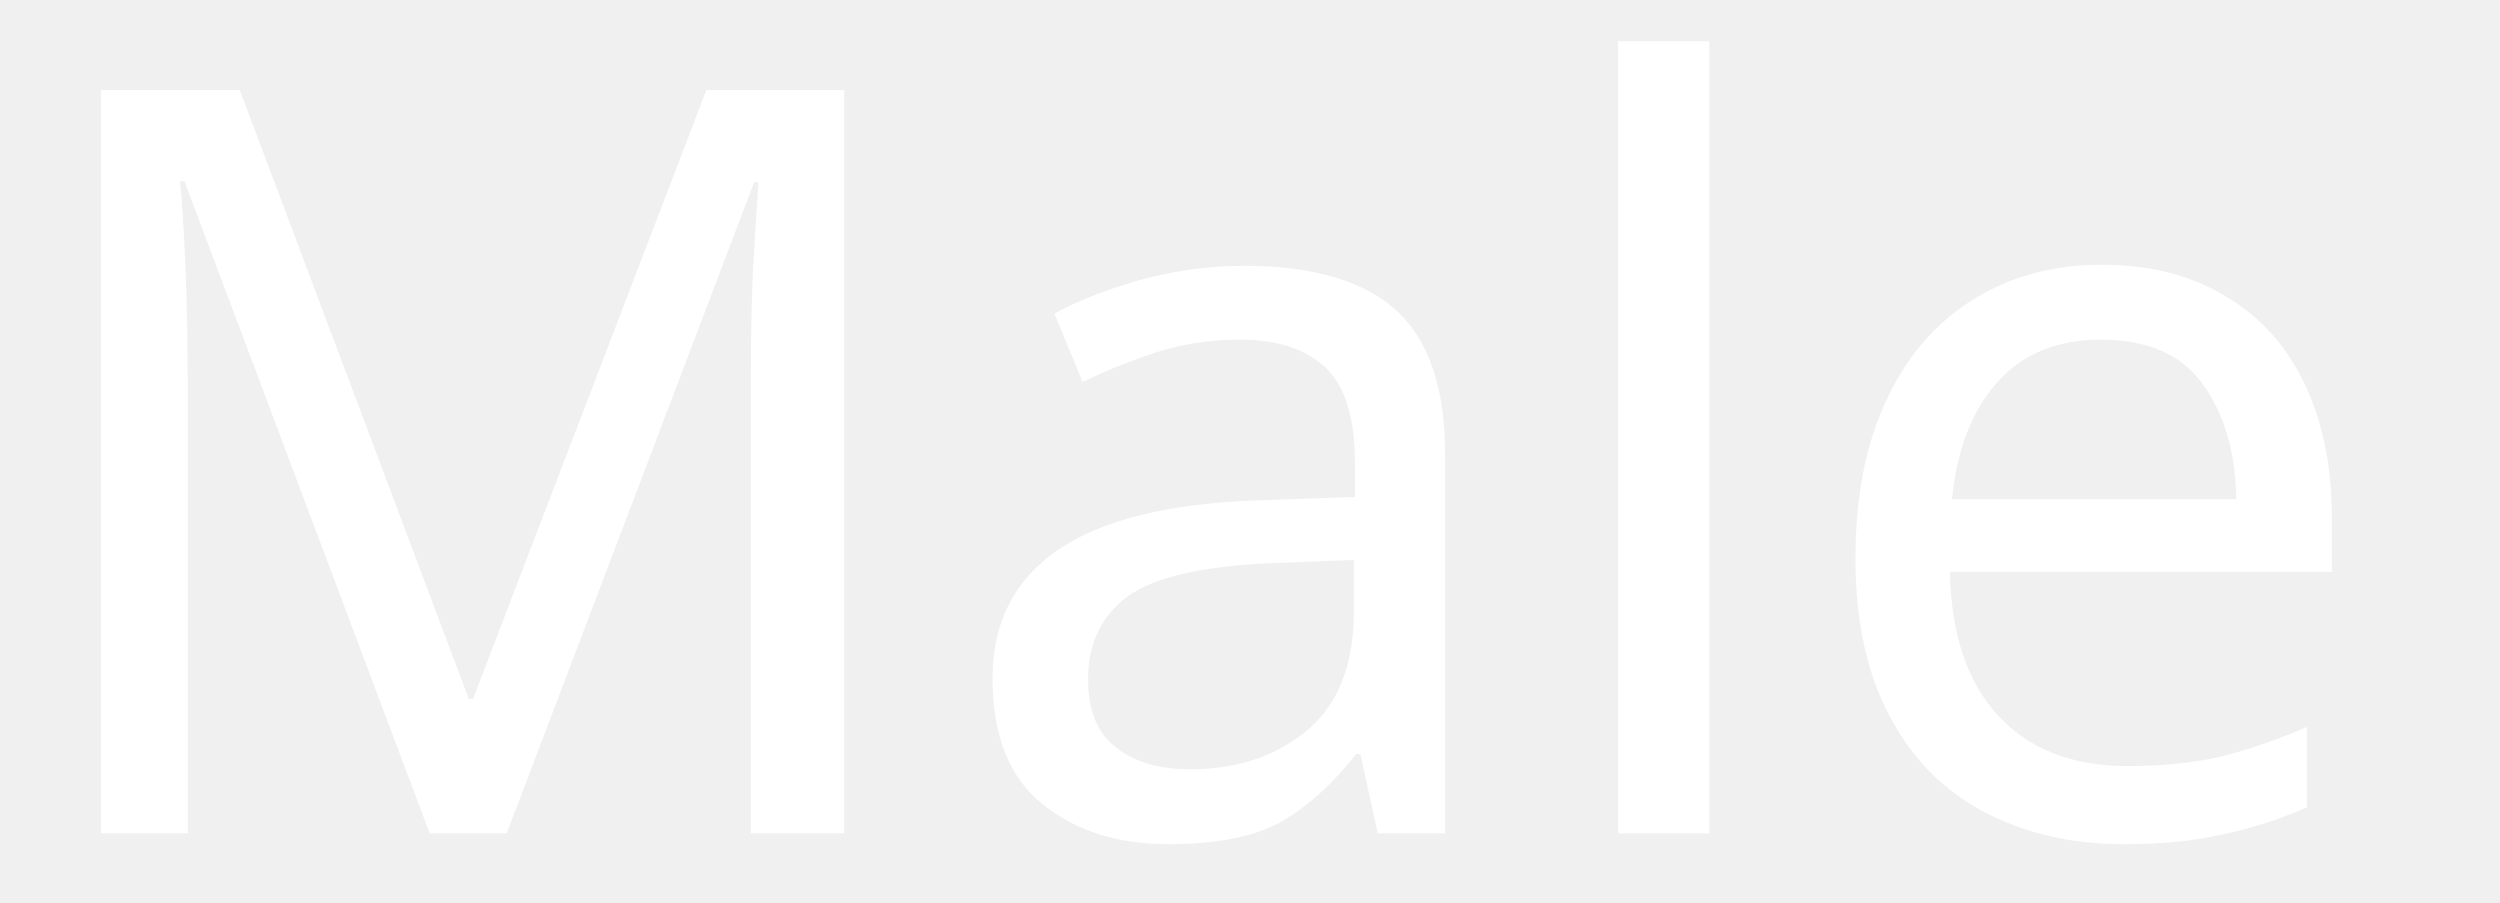
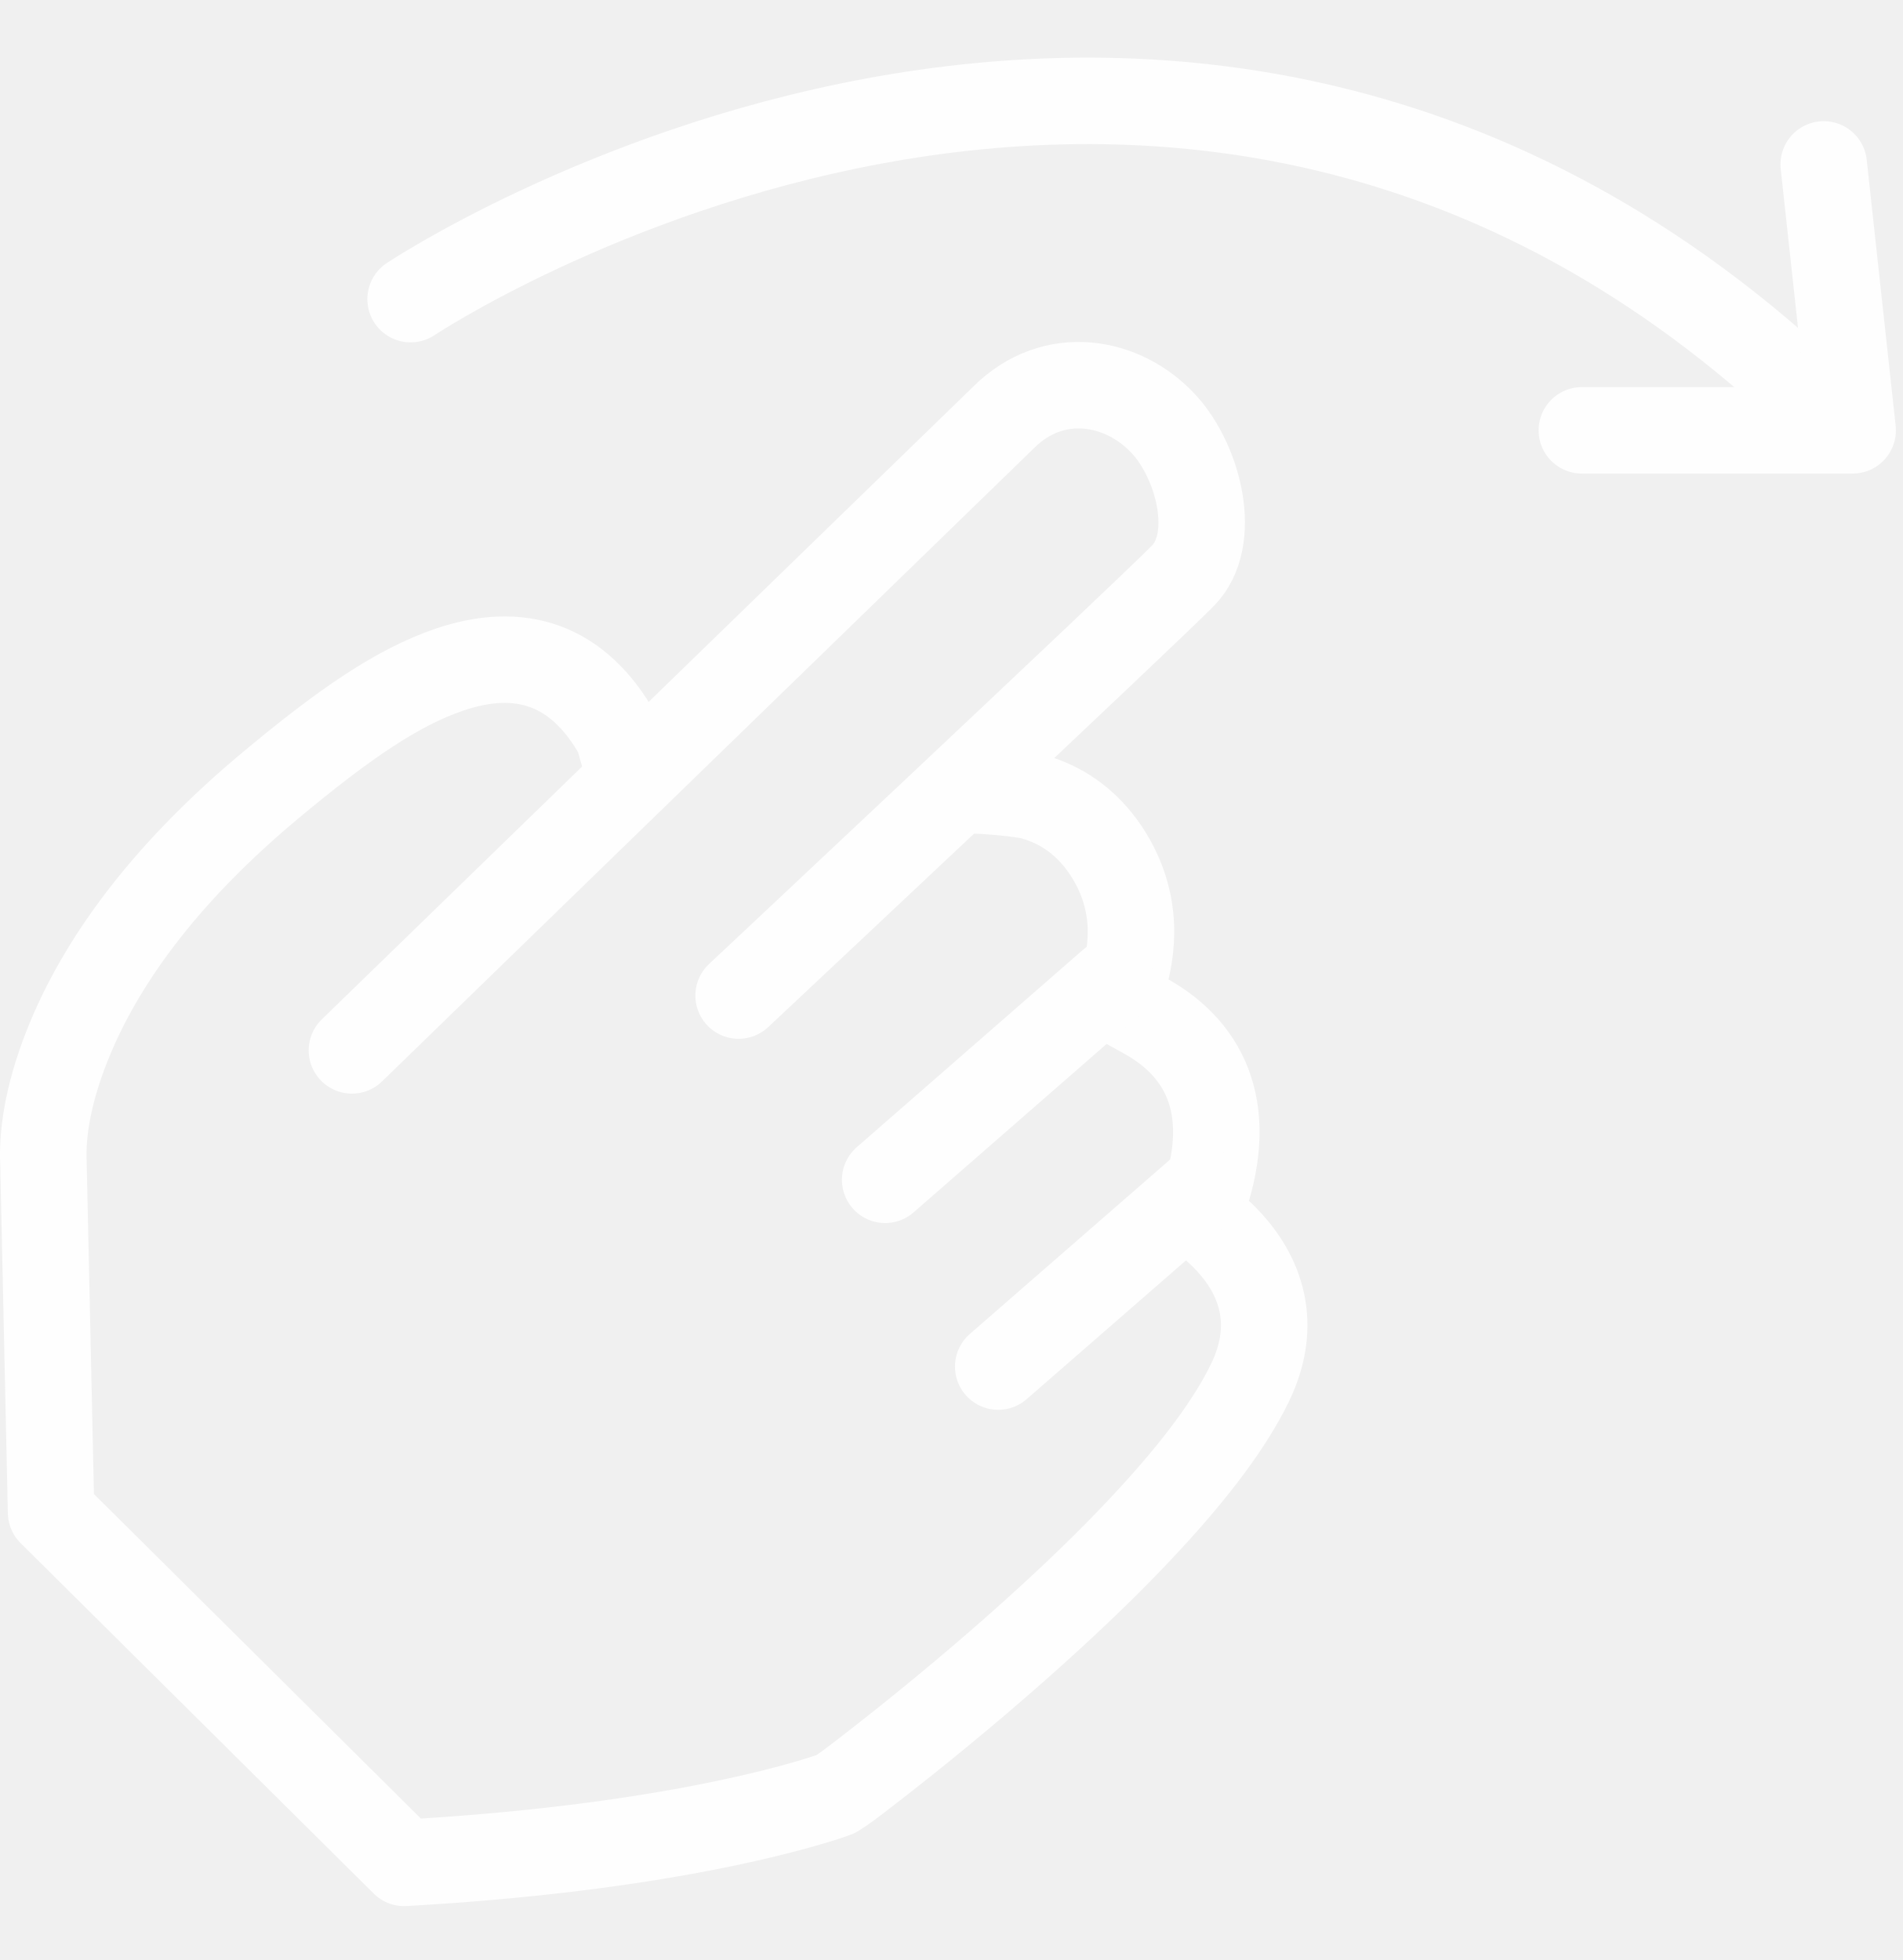
- <svg xmlns="http://www.w3.org/2000/svg" width="36px" height="13px" viewBox="0 0 36 13" version="1.1">
+ <svg xmlns="http://www.w3.org/2000/svg" width="33px" height="34px" viewBox="0 0 33 34" version="1.1">
  <defs />
-   <g id="Storyboard" stroke="none" stroke-width="1" fill="none" fill-rule="evenodd" font-size="15" font-family="CenturyGothic, Century Gothic" font-weight="normal">
-     <text id="Male" fill="#FFFFFF">
-       <tspan x="0" y="12">Male</tspan>
-     </text>
+   <g id="Symbols" stroke="none" stroke-width="1" fill="none" fill-rule="evenodd" stroke-linecap="round" stroke-linejoin="round">
+     <g id="navigationItem_menu_match_locationMap" transform="translate(-138, -2)" stroke="#FEFEFE">
+       <g id="navigationItem_match_swipe_whiteOutline" transform="translate(138, 2)">
+         <g id="Page-1" transform="translate(0, 1)">
+           <path d="M31.556,6.038 C20.396,-4.664 7.122,4.189 7.122,4.189" id="Stroke-1" stroke-width="1.5" />
+           <polyline id="Stroke-3" stroke-width="1.5" points="27.437 6.465 32.134 6.465 31.632 1.852" />
+           <path d="M10.904,12.395 L10.722,11.753 C10.032,10.518 9.018,10.197 7.787,10.619 C6.895,10.925 5.978,11.55 4.688,12.627 C2.951,14.077 1.84,15.543 1.237,16.963 C0.846,17.885 0.725,18.635 0.754,19.196 L0.883,25.094 L0.886,25.236 L7.01,31.315 L7.167,31.306 C8.95,31.2 10.517,31.013 11.874,30.767 C12.639,30.628 13.292,30.478 13.831,30.329 C14.159,30.238 14.379,30.166 14.493,30.124 C14.636,30.034 14.745,29.952 14.895,29.837 C15.146,29.645 15.425,29.426 15.726,29.186 C16.585,28.498 17.444,27.77 18.247,27.031 C18.876,26.453 19.445,25.892 19.939,25.355 C20.751,24.475 21.343,23.682 21.679,22.99 C22.163,21.995 21.905,21.117 21.203,20.428 C21.059,20.287 20.915,20.17 20.784,20.079 C21.43,18.46 21.036,17.327 19.967,16.683 C19.754,16.553 19.541,16.459 19.371,16.334 C19.678,15.584 19.728,14.785 19.342,14.027 C19.278,13.9 19.201,13.776 19.113,13.656 C18.799,13.229 18.395,12.957 17.931,12.824 C17.698,12.757 17.016,12.707 16.779,12.707" id="Stroke-5" stroke-width="1.5" />
+           <path d="M12.811,16.27 C12.811,16.27 19.857,9.661 20.519,8.986 C21.131,8.36 20.793,7.026 20.195,6.368 C19.489,5.591 18.273,5.375 17.406,6.242 L6.104,17.221" id="Stroke-7" stroke-width="1.5" />
+           <path d="M15.353,19.466 L19.275,16.043" id="Stroke-9" stroke-width="1.5" />
+           <path d="M17.314,22.706 L20.843,19.632" id="Stroke-11" stroke-width="1.5" />
+         </g>
+       </g>
+     </g>
  </g>
</svg>
